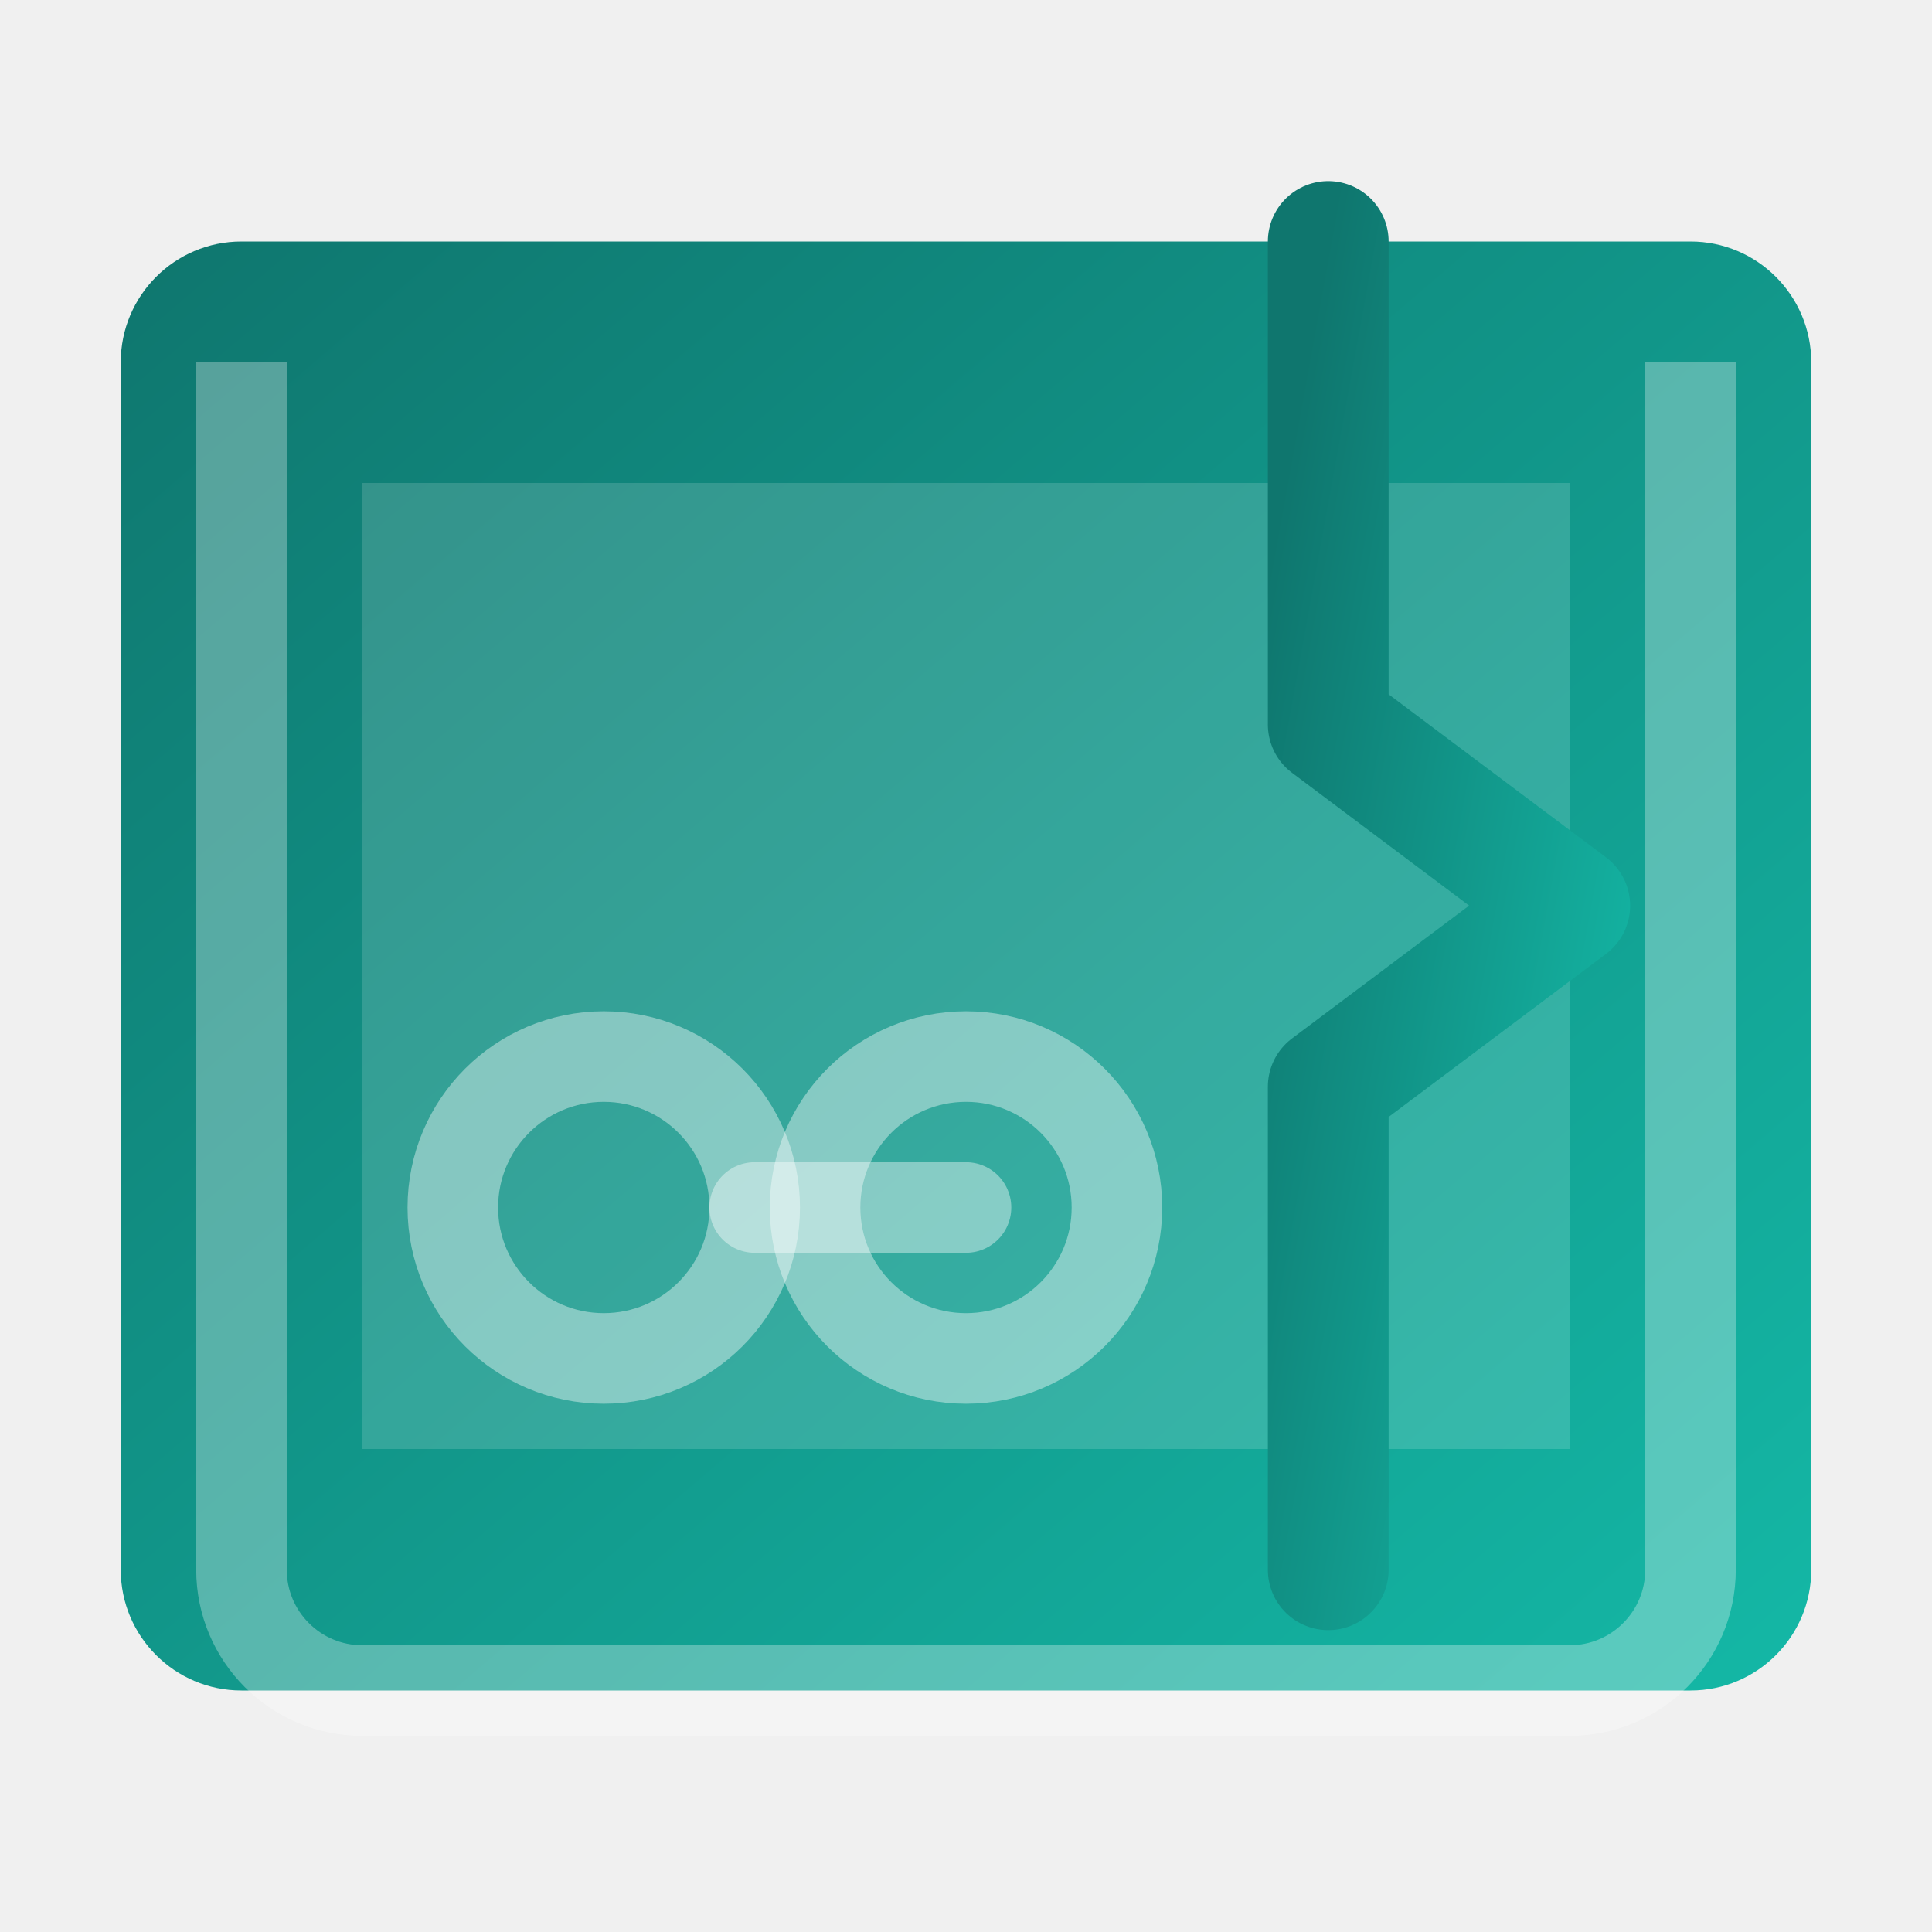
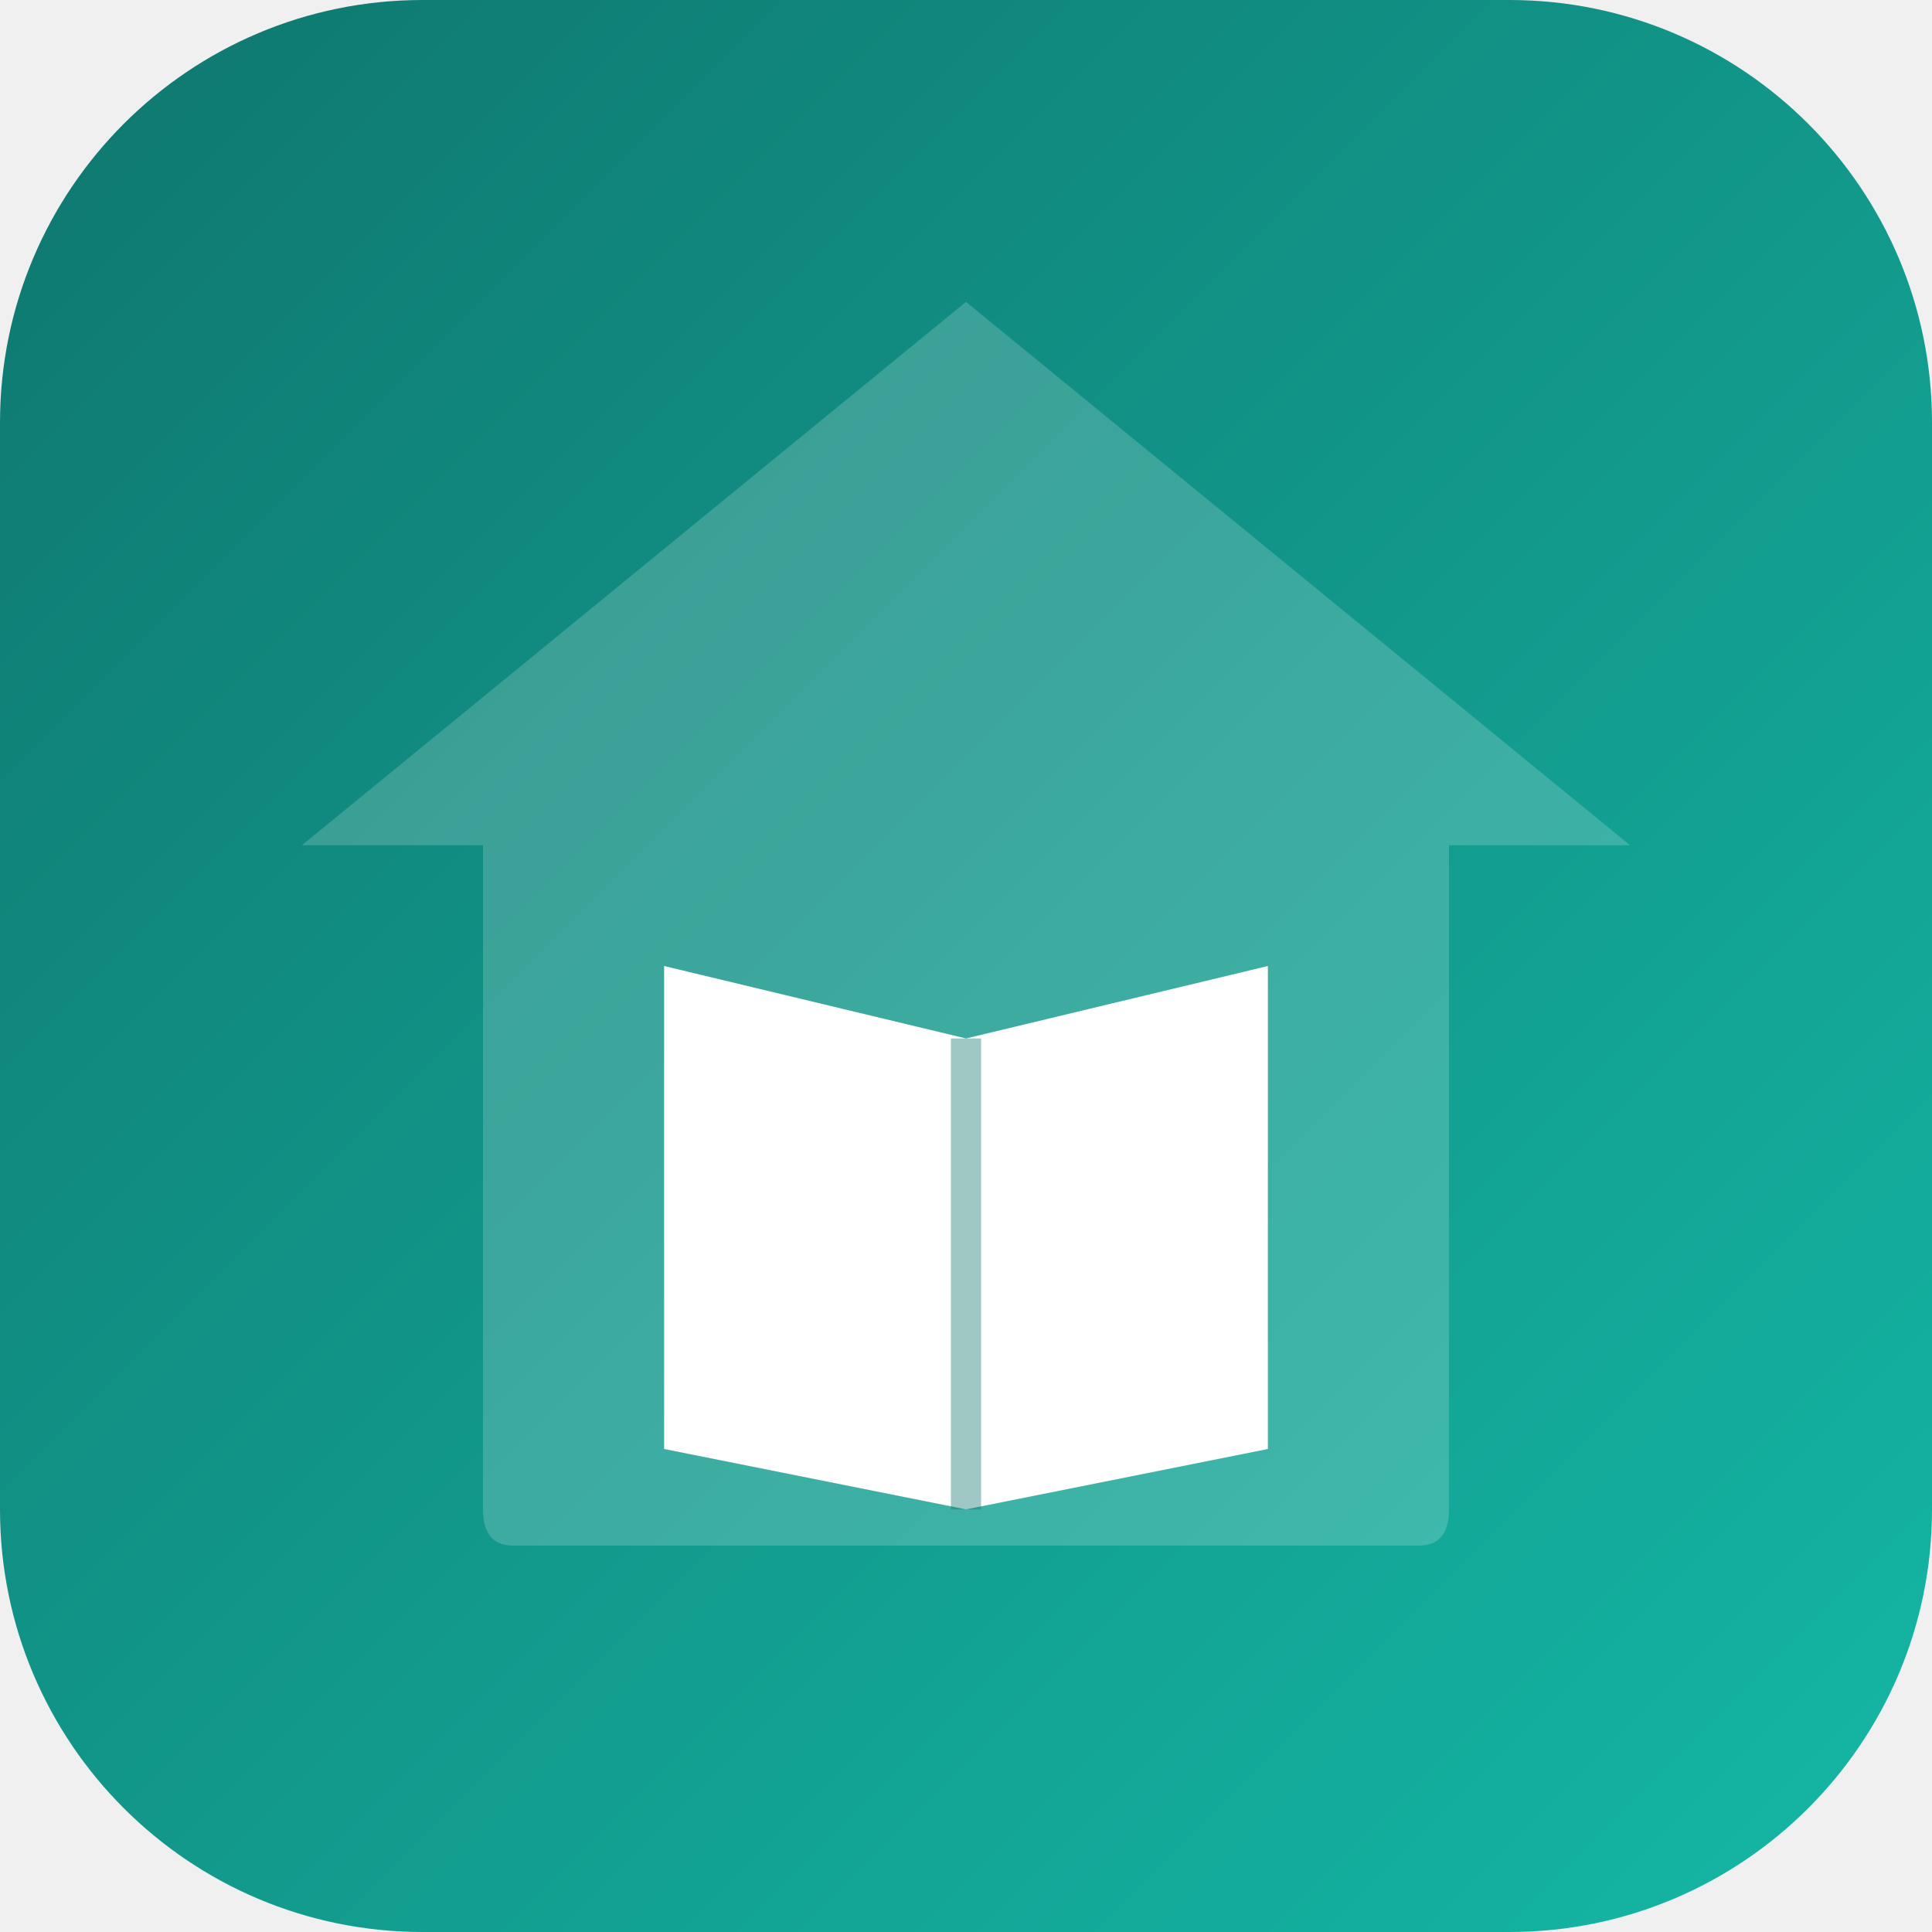
- <svg xmlns="http://www.w3.org/2000/svg" viewBox="0 0 32 32">
+ <svg xmlns="http://www.w3.org/2000/svg" viewBox="0 0 32 32" role="img" aria-label="ReadHome icon">
  <defs>
-     <linearGradient id="tealGradient" x1="0%" y1="0%" x2="100%" y2="100%">
-       <stop offset="0%" style="stop-color:#0f766e" />
-       <stop offset="100%" style="stop-color:#14b8a6" />
+     <linearGradient id="iconTeal" x1="0%" y1="0%" x2="100%" y2="100%">
+       <stop offset="0%" stop-color="#0f766e" />
+       <stop offset="100%" stop-color="#14b8a6" />
    </linearGradient>
  </defs>
-   <path d="M4 4h24a2 2 0 0 1 2 2v20a2 2 0 0 1-2 2H4a2 2 0 0 1-2-2V6a2 2 0 0 1 2-2z" fill="url(#tealGradient)" />
-   <path d="M4 6v20a2 2 0 0 0 2 2h20a2 2 0 0 0 2-2V6" fill="none" stroke="rgba(255,255,255,0.3)" stroke-width="1.5" />
-   <path d="M6 8h20v16H6z" fill="white" opacity="0.15" />
-   <path d="M22 4v8l4 3-4 3v8" fill="none" stroke="url(#tealGradient)" stroke-width="2" stroke-linecap="round" stroke-linejoin="round" />
-   <circle cx="10" cy="20" r="2.5" fill="none" stroke="rgba(255,255,255,0.4)" stroke-width="1.5" />
-   <circle cx="16" cy="20" r="2.5" fill="none" stroke="rgba(255,255,255,0.4)" stroke-width="1.5" />
-   <path d="M12.5 20h3.5" stroke="rgba(255,255,255,0.4)" stroke-width="1.5" stroke-linecap="round" />
+   <rect width="32" height="32" rx="7" fill="url(#iconTeal)" />
+   <path d="M16 5 L27 14 L24 14 L24 25 Q24 25.6 23.5 25.6 L8.5 25.6 Q8 25.6 8 25 L8 14 L5 14 Z" fill="#ffffff" opacity="0.18" />
+   <path d="M11 16 L16 17.2 L16 25 L11 24 Z" fill="#ffffff" />
+   <path d="M16 17.2 L21 16 L21 24 L16 25 Z" fill="#ffffff" />
+   <line x1="16" y1="17.2" x2="16" y2="25" stroke="#0f766e" stroke-width="0.5" opacity="0.4" />
</svg>
